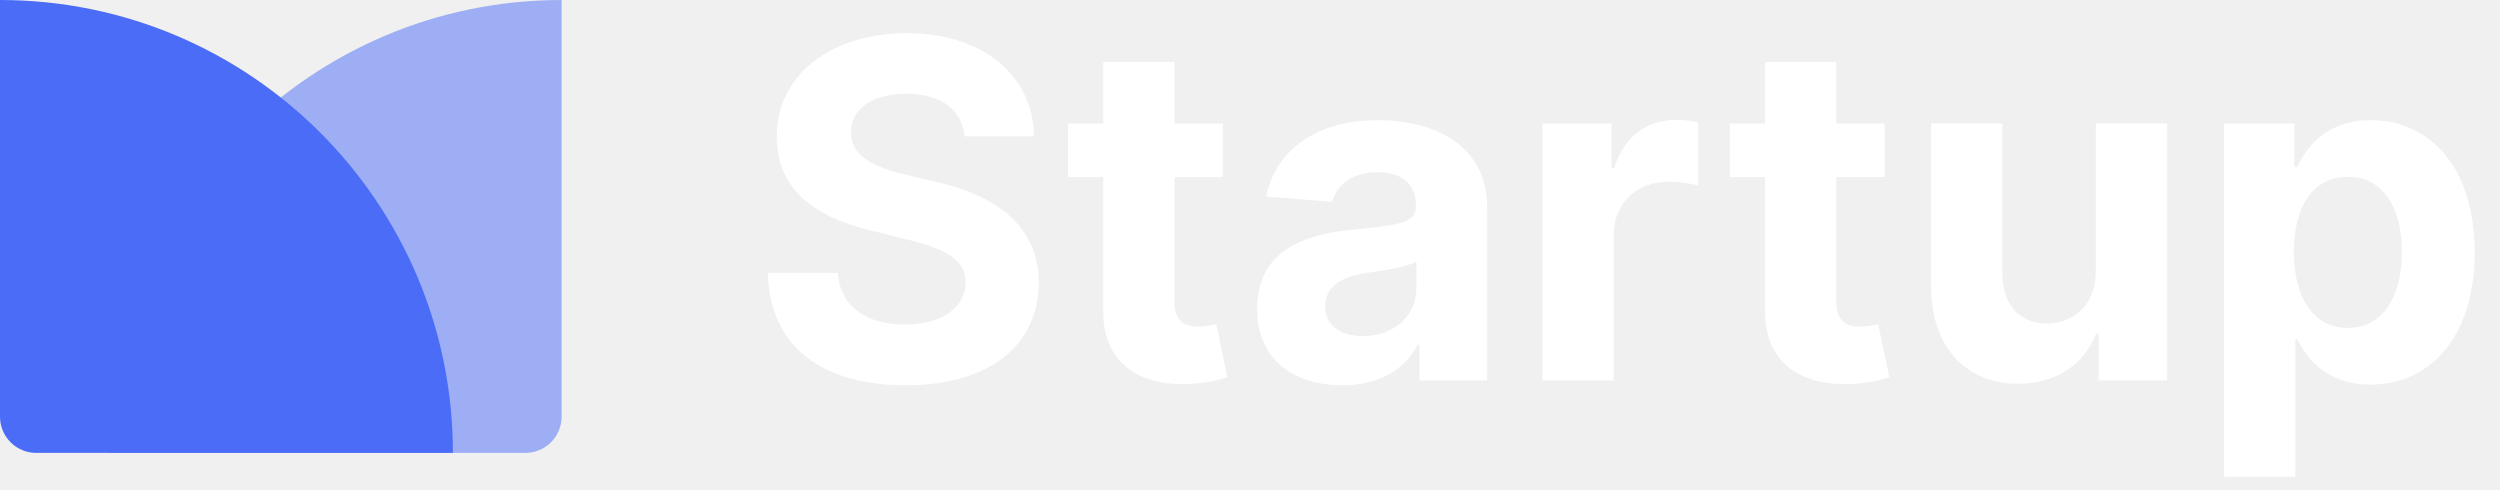
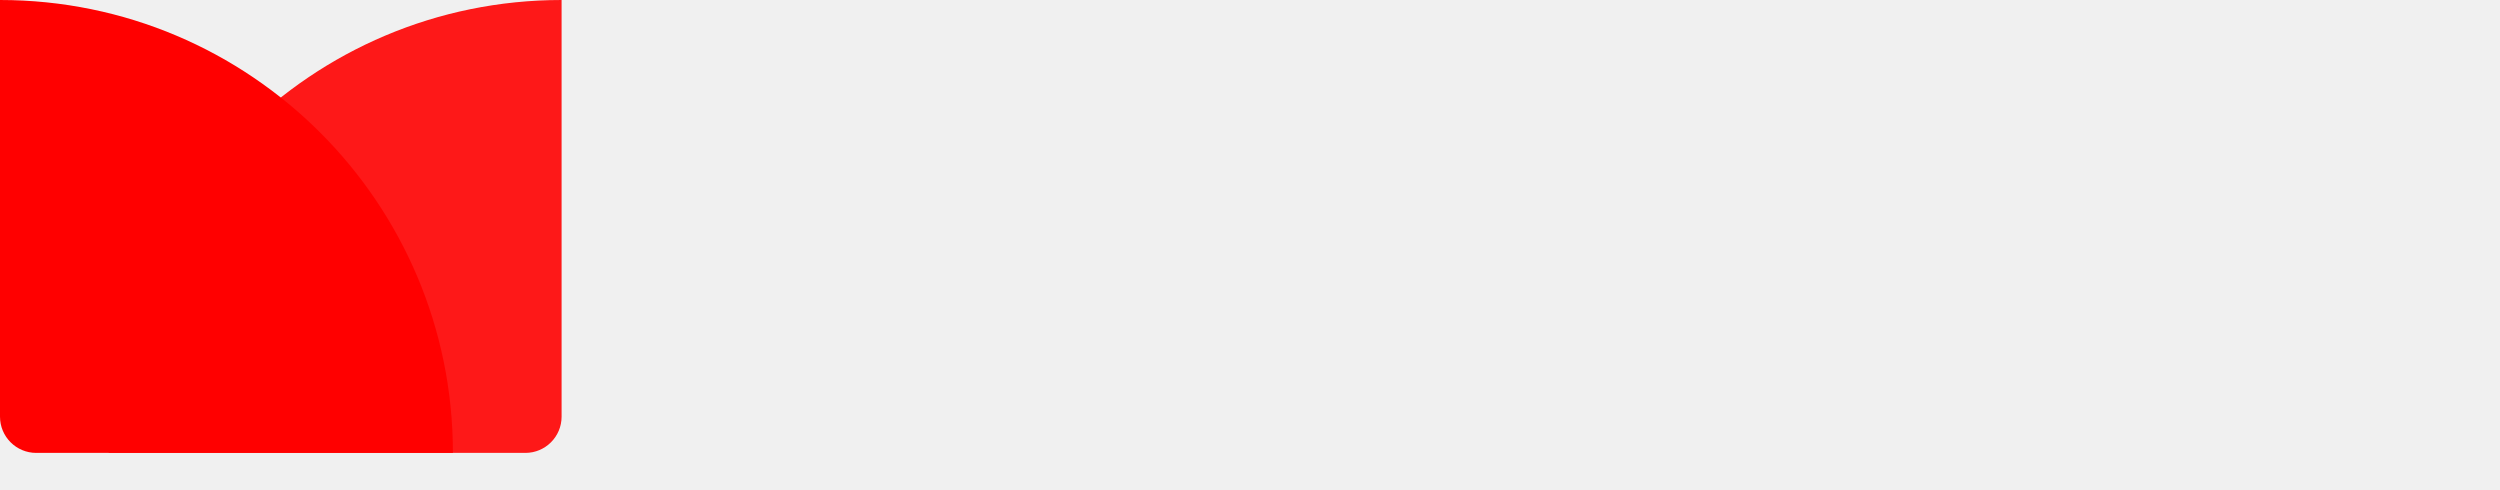
<svg xmlns="http://www.w3.org/2000/svg" fill="none" height="27" viewBox="0 0 138 27" width="138">
-   <path d="m53.248 7.529h3.832c-.055-3.37-2.825-5.697-7.035-5.697-4.146 0-7.183 2.29-7.165 5.724-.009 2.788 1.957 4.386 5.152 5.152l2.059.517c2.059.498 3.204 1.089 3.213 2.364-.009 1.385-1.32 2.327-3.352 2.327-2.077 0-3.573-.96-3.702-2.853h-3.869c.102 4.09 3.028 6.205 7.617 6.205 4.616 0 7.331-2.207 7.34-5.669-.009-3.148-2.382-4.82-5.669-5.558l-1.699-.406c-1.643-.379-3.019-.988-2.991-2.345 0-1.219 1.08-2.114 3.038-2.114 1.911 0 3.084.868 3.232 2.354zm14.249-.711h-2.668v-3.398h-3.933v3.398h-1.939v2.955h1.939v7.386c-.018 2.779 1.874 4.155 4.727 4.035 1.016-.037 1.736-.24 2.133-.369l-.619-2.927c-.194.037-.609.129-.979.129-.785 0-1.329-.295-1.329-1.385v-6.869h2.668zm6.606 14.45c2.096 0 3.453-.914 4.146-2.234h.111v1.967h3.73v-9.565c0-3.379-2.862-4.801-6.02-4.801-3.398 0-5.632 1.625-6.177 4.21l3.638.295c.268-.942 1.108-1.634 2.521-1.634 1.339 0 2.105.674 2.105 1.837v.055c0 .914-.97 1.034-3.435 1.274-2.807.259-5.327 1.2-5.327 4.367 0 2.807 2.003 4.229 4.709 4.229zm1.126-2.715c-1.21 0-2.077-.563-2.077-1.643 0-1.108.914-1.653 2.299-1.847.859-.12 2.262-.323 2.733-.637v1.505c0 1.486-1.228 2.622-2.955 2.622zm9.912 2.447h3.933v-8.023c0-1.745 1.274-2.945 3.01-2.945.545 0 1.293.092 1.662.212v-3.49c-.351-.083-.84-.138-1.237-.138-1.588 0-2.89.923-3.407 2.678h-.148v-2.474h-3.813zm18.893-14.182h-2.668v-3.398h-3.934v3.398h-1.939v2.955h1.939v7.386c-.018 2.779 1.874 4.155 4.728 4.035 1.015-.037 1.735-.24 2.132-.369l-.618-2.927c-.194.037-.61.129-.979.129-.785 0-1.329-.295-1.329-1.385v-6.869h2.668zm11.656 8.143c.01 1.902-1.292 2.899-2.705 2.899-1.486 0-2.447-1.043-2.456-2.715v-8.328h-3.933v9.03c.009 3.315 1.948 5.337 4.801 5.337 2.133 0 3.666-1.099 4.303-2.761h.147v2.576h3.777v-14.182h-3.934zm7.08 11.357h3.933v-7.59h.12c.545 1.182 1.736 2.502 4.026 2.502 3.231 0 5.752-2.558 5.752-7.303 0-4.875-2.632-7.294-5.743-7.294-2.373 0-3.509 1.413-4.035 2.567h-.175v-2.382h-3.878zm3.85-12.409c0-2.53 1.071-4.146 2.982-4.146 1.948 0 2.982 1.69 2.982 4.146 0 2.474-1.052 4.192-2.982 4.192-1.893 0-2.982-1.662-2.982-4.192z" fill="#fff" />
-   <g fill="#4a6cf7">
+   <path d="m53.248 7.529h3.832c-.055-3.37-2.825-5.697-7.035-5.697-4.146 0-7.183 2.29-7.165 5.724-.009 2.788 1.957 4.386 5.152 5.152l2.059.517c2.059.498 3.204 1.089 3.213 2.364-.009 1.385-1.32 2.327-3.352 2.327-2.077 0-3.573-.96-3.702-2.853h-3.869c.102 4.09 3.028 6.205 7.617 6.205 4.616 0 7.331-2.207 7.34-5.669-.009-3.148-2.382-4.82-5.669-5.558l-1.699-.406c-1.643-.379-3.019-.988-2.991-2.345 0-1.219 1.08-2.114 3.038-2.114 1.911 0 3.084.868 3.232 2.354zm14.249-.711h-2.668v-3.398h-3.933v3.398h-1.939v2.955h1.939v7.386c-.018 2.779 1.874 4.155 4.727 4.035 1.016-.037 1.736-.24 2.133-.369l-.619-2.927c-.194.037-.609.129-.979.129-.785 0-1.329-.295-1.329-1.385v-6.869h2.668zm6.606 14.45c2.096 0 3.453-.914 4.146-2.234h.111v1.967h3.73v-9.565c0-3.379-2.862-4.801-6.02-4.801-3.398 0-5.632 1.625-6.177 4.21l3.638.295c.268-.942 1.108-1.634 2.521-1.634 1.339 0 2.105.674 2.105 1.837v.055c0 .914-.97 1.034-3.435 1.274-2.807.259-5.327 1.2-5.327 4.367 0 2.807 2.003 4.229 4.709 4.229zm1.126-2.715c-1.21 0-2.077-.563-2.077-1.643 0-1.108.914-1.653 2.299-1.847.859-.12 2.262-.323 2.733-.637v1.505c0 1.486-1.228 2.622-2.955 2.622zm9.912 2.447h3.933v-8.023c0-1.745 1.274-2.945 3.01-2.945.545 0 1.293.092 1.662.212v-3.49c-.351-.083-.84-.138-1.237-.138-1.588 0-2.89.923-3.407 2.678h-.148v-2.474h-3.813zm18.893-14.182h-2.668v-3.398h-3.934v3.398h-1.939v2.955h1.939v7.386c-.018 2.779 1.874 4.155 4.728 4.035 1.015-.037 1.735-.24 2.132-.369l-.618-2.927c-.194.037-.61.129-.979.129-.785 0-1.329-.295-1.329-1.385v-6.869h2.668zm11.656 8.143c.01 1.902-1.292 2.899-2.705 2.899-1.486 0-2.447-1.043-2.456-2.715v-8.328h-3.933v9.03c.009 3.315 1.948 5.337 4.801 5.337 2.133 0 3.666-1.099 4.303-2.761h.147v2.576h3.777v-14.182h-3.934zm7.08 11.357h3.933v-7.59h.12c.545 1.182 1.736 2.502 4.026 2.502 3.231 0 5.752-2.558 5.752-7.303 0-4.875-2.632-7.294-5.743-7.294-2.373 0-3.509 1.413-4.035 2.567h-.175v-2.382h-3.878zm3.85-12.409c0-2.53 1.071-4.146 2.982-4.146 1.948 0 2.982 1.69 2.982 4.146 0 2.474-1.052 4.192-2.982 4.192-1.893 0-2.982-1.662-2.982-4.192z" fill="" />
+   <g fill="red">
    <path d="m0 0c13.807 0 25 11.193 25 25h-23c-1.105 0-2-.895-2-2z" />
-     <path d="m6 25c0-13.807 11.193-25 25-25v23c0 1.105-.895 2-2 2z" opacity=".5" />
+     <path d="m6 25c0-13.807 11.193-25 25-25v23c0 1.105-.895 2-2 2z" opacity=".9" />
  </g>
</svg>
